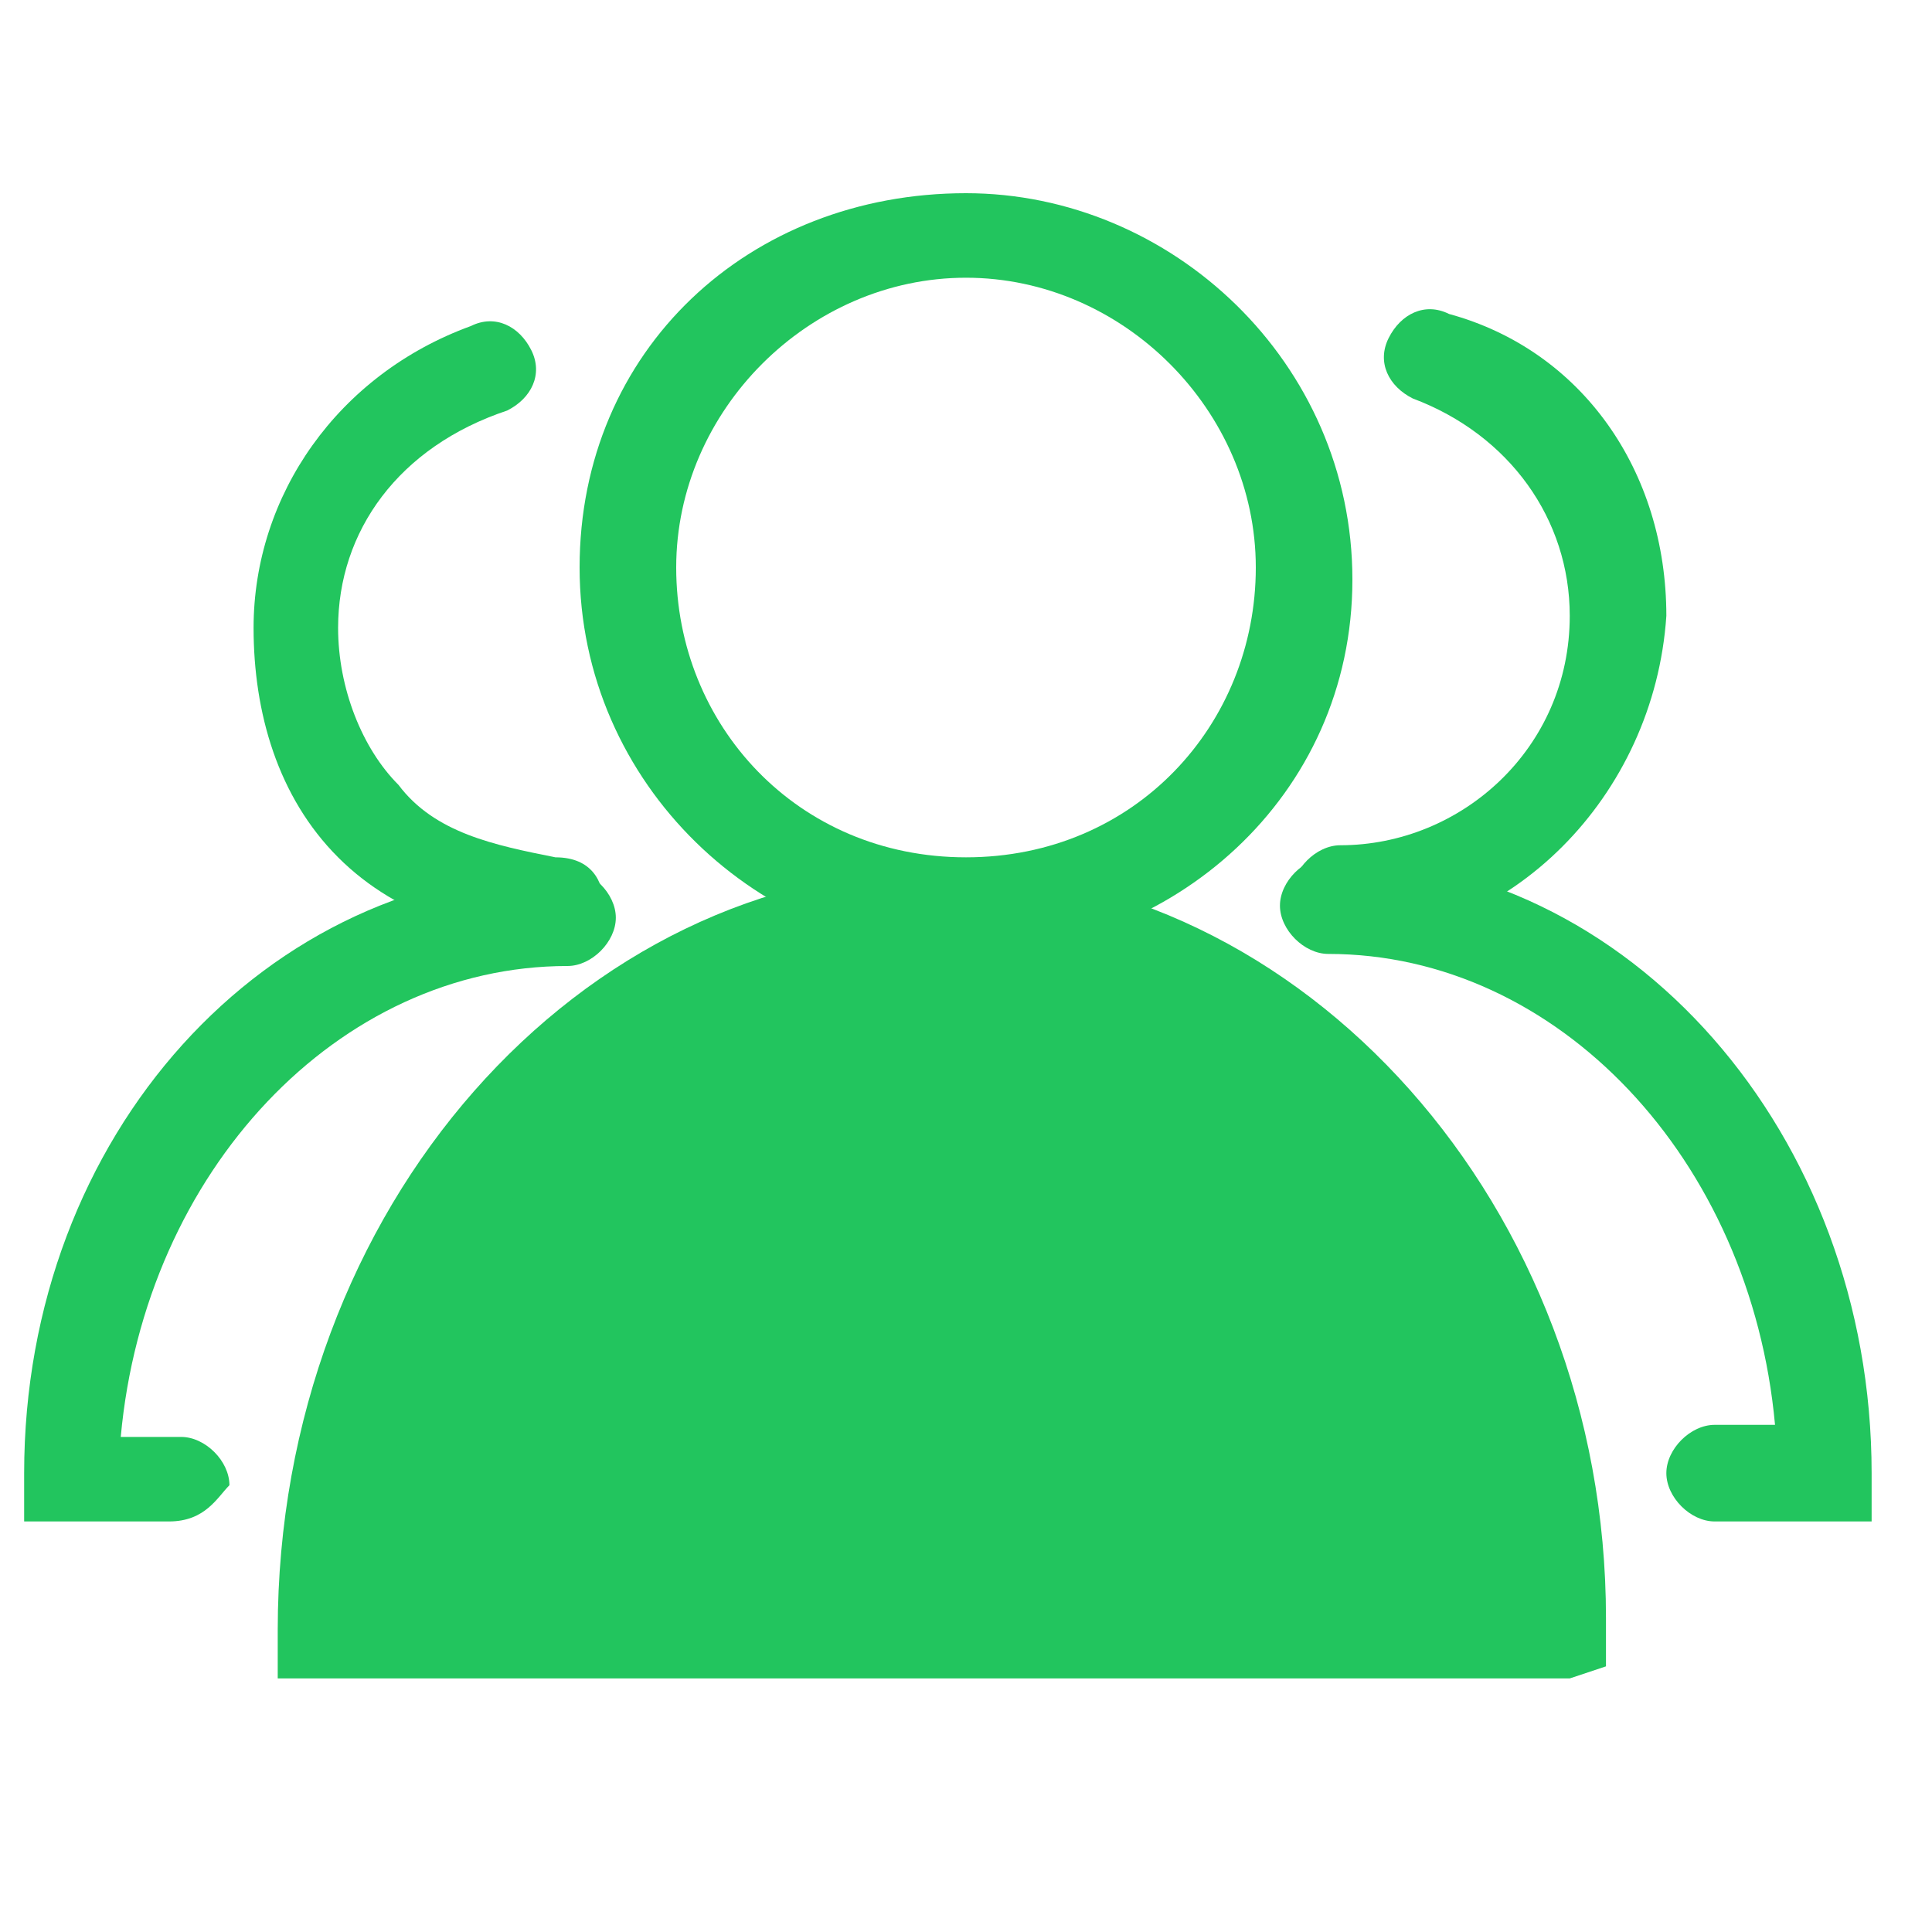
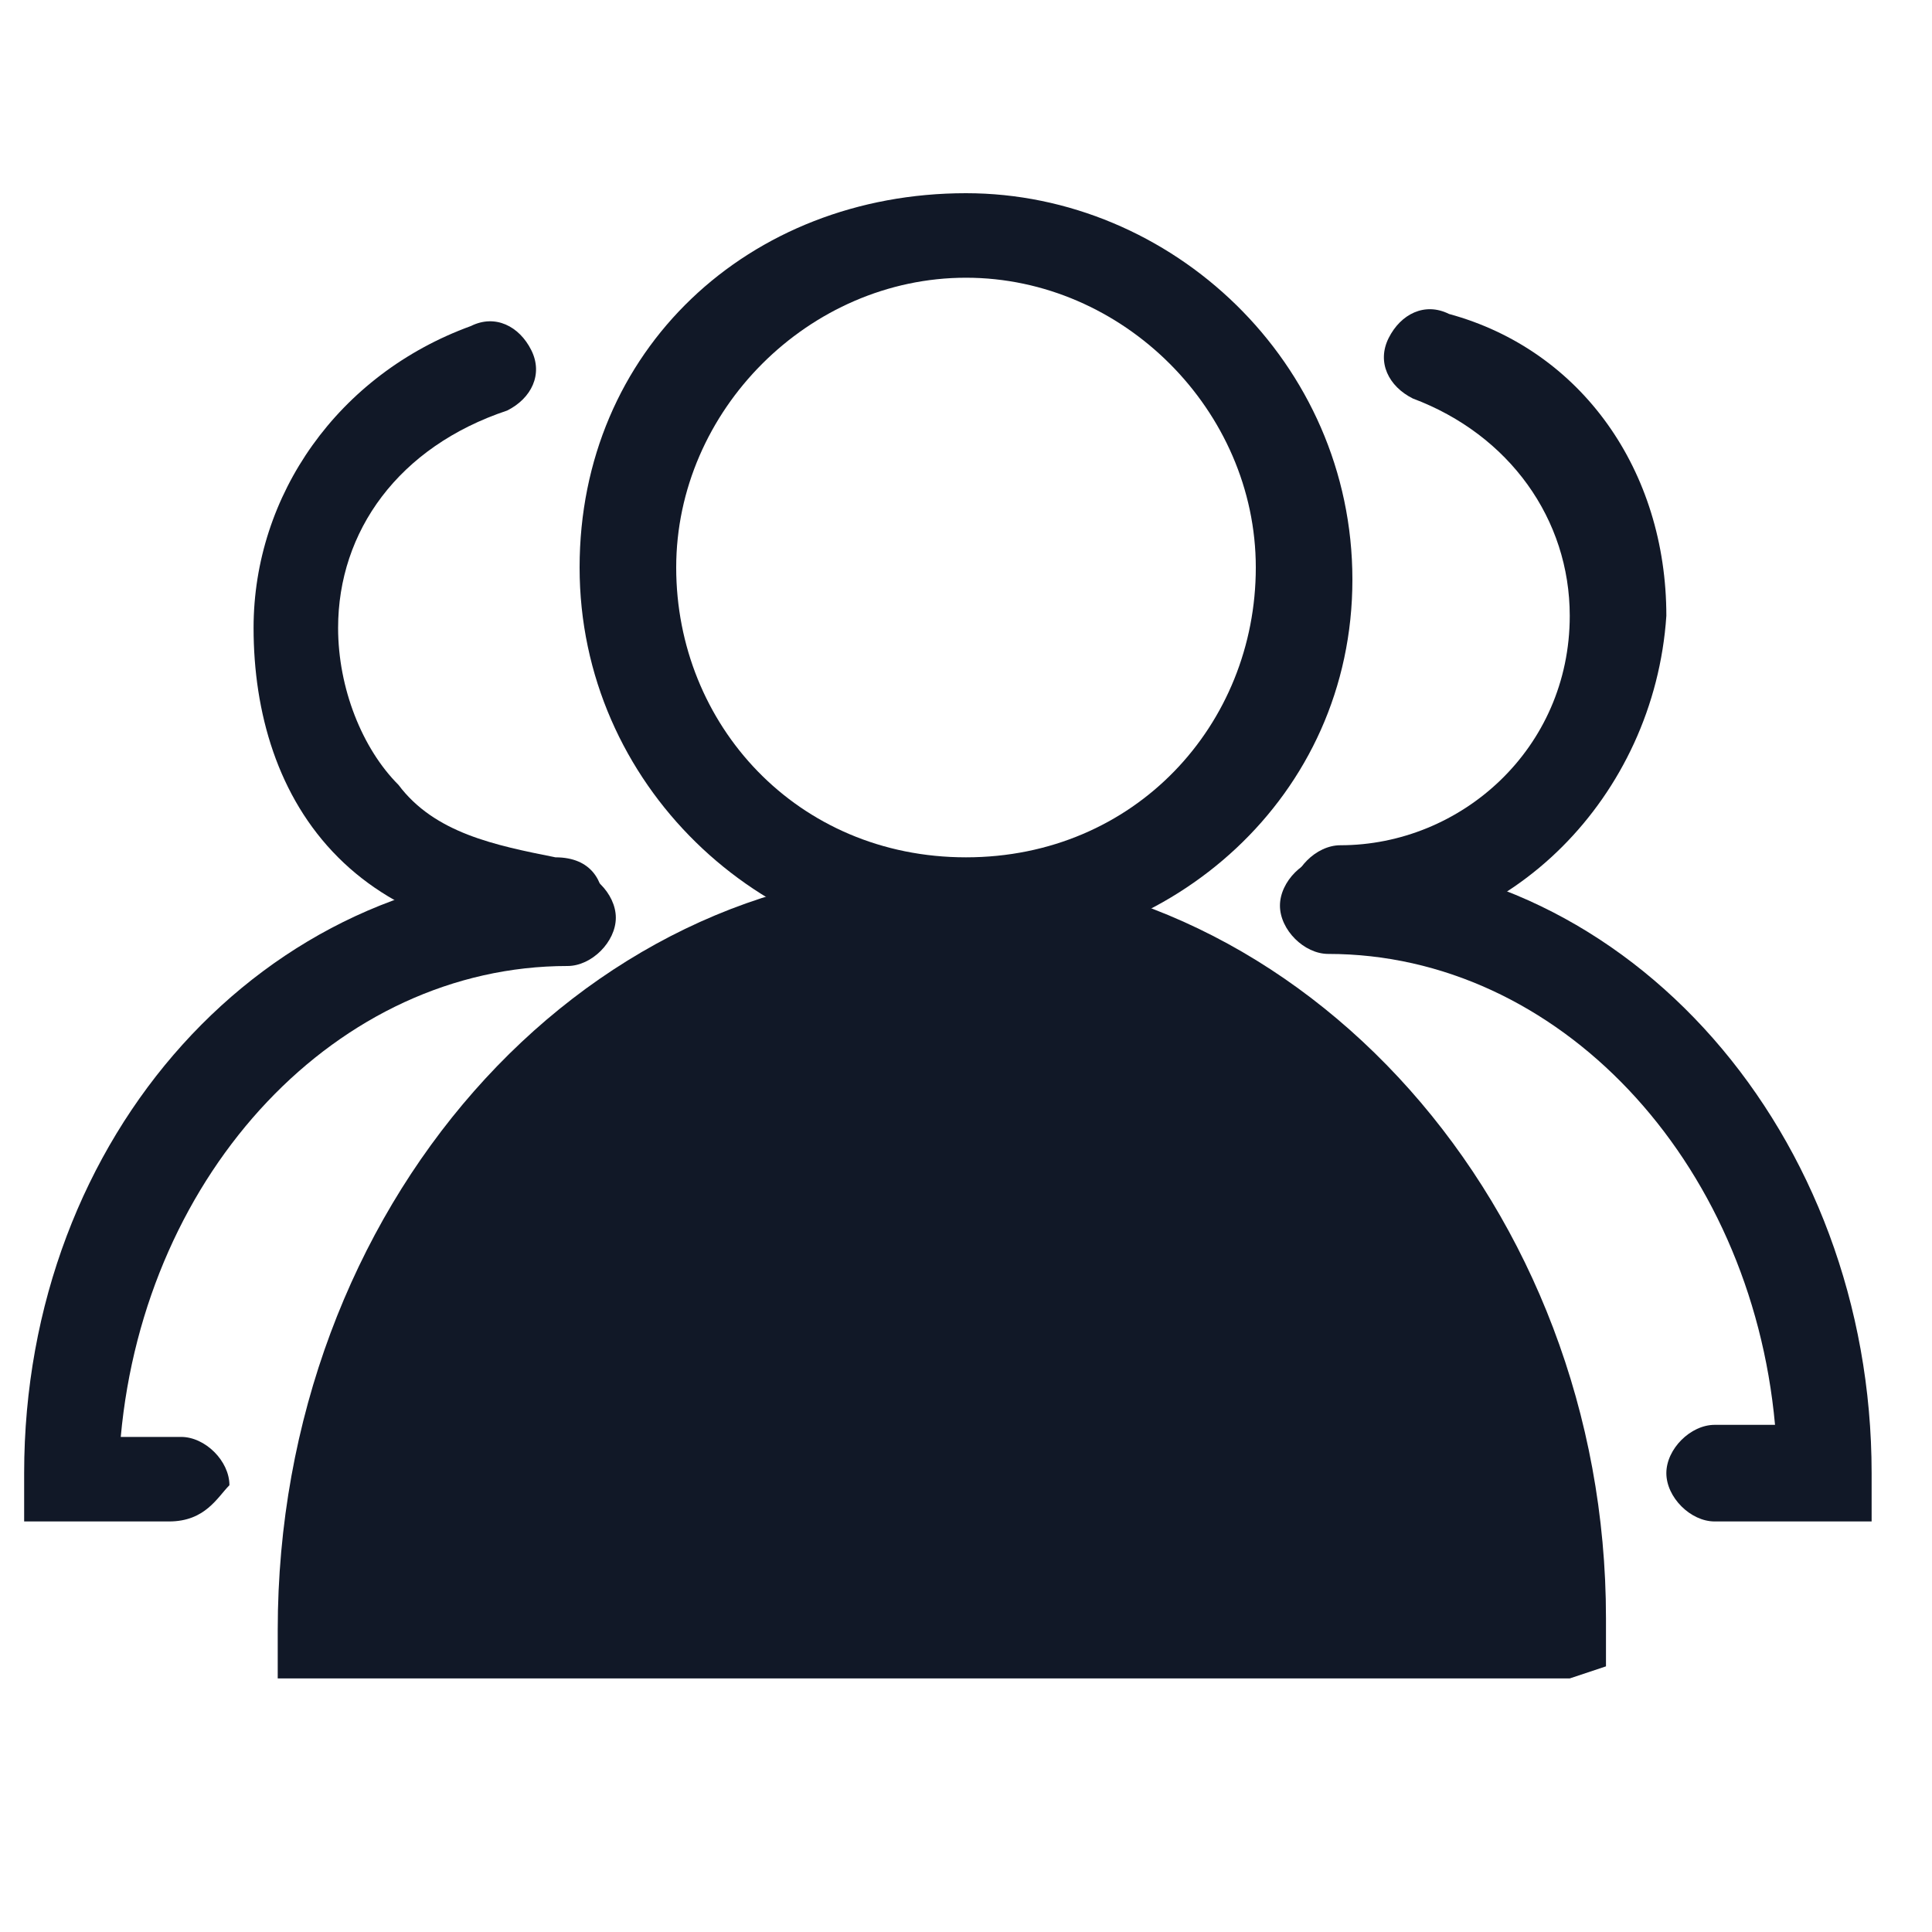
- <svg xmlns="http://www.w3.org/2000/svg" width="800px" height="800px" viewBox="0 0 1024 1024" class="icon" version="1.1" fill="#000000">
+ <svg xmlns="http://www.w3.org/2000/svg" width="800px" height="800px" viewBox="0 0 1024 1024" class="icon" version="1.1" fill="#111827">
  <g id="SVGRepo_bgCarrier" stroke-width="0" />
  <g id="SVGRepo_tracerCarrier" stroke-linecap="round" stroke-linejoin="round" />
  <g id="SVGRepo_iconCarrier">
-     <path d="M512 505.6c-108.8 0-204.8-89.6-204.8-204.8S396.8 102.4 512 102.4c108.8 0 204.8 89.6 204.8 204.8S620.8 505.6 512 505.6z m0-358.4c-83.2 0-153.6 70.4-153.6 153.6s64 153.6 153.6 153.6 153.6-70.4 153.6-153.6S595.2 147.2 512 147.2z" fill="#22c55e" />
-     <path d="M832 864c0-211.2-147.2-377.6-326.4-377.6s-326.4 166.4-326.4 377.6H832z" fill="#22c55e" />
-     <path d="M832 889.6H147.2v-25.6c0-224 160-403.2 352-403.2s352 179.2 352 396.8v25.6l-19.2 6.4z m-633.6-51.2h608C800 659.2 665.6 512 505.6 512c-166.4 0-294.4 147.2-307.2 326.4zM710.4 499.2c-12.8 0-25.6-12.8-25.6-25.6s12.8-25.6 25.6-25.6c64 0 121.6-51.2 121.6-121.6 0-51.2-32-96-83.2-115.2-12.8-6.4-19.2-19.2-12.8-32 6.4-12.8 19.2-19.2 32-12.8 70.4 19.2 115.2 83.2 115.2 160-6.4 96-83.2 172.8-172.8 172.8z" fill="#22c55e" />
-     <path d="M966.4 806.4h-57.6c-12.8 0-25.6-12.8-25.6-25.6s12.8-25.6 25.6-25.6h32c-12.8-140.8-115.2-249.6-236.8-249.6-12.8 0-25.6-12.8-25.6-25.6s12.8-25.6 25.6-25.6c160 0 288 147.2 288 326.4v25.6h-25.6z" fill="#22c55e" />
-     <path d="M300.8 499.2c-6.4 0-6.4 0 0 0-44.8 0-89.6-12.8-121.6-44.8-32-32-44.8-76.8-44.8-121.6 0-70.4 44.8-134.4 115.2-160 12.8-6.4 25.6 0 32 12.8 6.4 12.8 0 25.6-12.8 32-57.6 19.2-89.6 64-89.6 115.2 0 32 12.8 64 32 83.2 19.2 25.6 51.2 32 83.2 38.4 19.2 0 25.6 12.8 25.6 25.6s-6.4 19.2-19.2 19.2z" fill="#22c55e" />
-     <path d="M89.6 806.4H12.8v-25.6c0-179.2 128-320 288-320 12.8 0 25.6 12.8 25.6 25.6s-12.8 25.6-25.6 25.6C179.2 512 76.8 620.8 64 761.6h32c12.8 0 25.6 12.8 25.6 25.6-6.4 6.4-12.8 19.2-32 19.2z" fill="#22c55e" />
+     <path d="M512 505.6c-108.8 0-204.8-89.6-204.8-204.8S396.8 102.4 512 102.4c108.8 0 204.8 89.6 204.8 204.8S620.8 505.6 512 505.6z m0-358.4c-83.2 0-153.6 70.4-153.6 153.6s64 153.6 153.6 153.6 153.6-70.4 153.6-153.6S595.2 147.2 512 147.2z" fill="#111827" />
+     <path d="M832 864c0-211.2-147.2-377.6-326.4-377.6s-326.4 166.4-326.4 377.6H832z" fill="#111827" />
+     <path d="M832 889.6H147.2v-25.6c0-224 160-403.2 352-403.2s352 179.2 352 396.8v25.6l-19.2 6.4z m-633.6-51.2h608C800 659.2 665.6 512 505.6 512c-166.4 0-294.4 147.2-307.2 326.4zM710.4 499.2c-12.8 0-25.6-12.8-25.6-25.6s12.8-25.6 25.6-25.6c64 0 121.6-51.2 121.6-121.6 0-51.2-32-96-83.2-115.2-12.8-6.4-19.2-19.2-12.8-32 6.4-12.8 19.2-19.2 32-12.8 70.4 19.2 115.2 83.2 115.2 160-6.4 96-83.2 172.8-172.8 172.8z" fill="#111827" />
+     <path d="M966.4 806.4h-57.6c-12.8 0-25.6-12.8-25.6-25.6s12.8-25.6 25.6-25.6h32c-12.8-140.8-115.2-249.6-236.8-249.6-12.8 0-25.6-12.8-25.6-25.6s12.8-25.6 25.6-25.6c160 0 288 147.2 288 326.4v25.6h-25.6z" fill="#111827" />
+     <path d="M300.8 499.2c-6.4 0-6.4 0 0 0-44.8 0-89.6-12.8-121.6-44.8-32-32-44.8-76.8-44.8-121.6 0-70.4 44.8-134.4 115.2-160 12.8-6.4 25.6 0 32 12.8 6.4 12.8 0 25.6-12.8 32-57.6 19.2-89.6 64-89.6 115.2 0 32 12.8 64 32 83.2 19.2 25.6 51.2 32 83.2 38.4 19.2 0 25.6 12.8 25.6 25.6s-6.4 19.2-19.2 19.2z" fill="#111827" />
+     <path d="M89.6 806.4H12.8v-25.6c0-179.2 128-320 288-320 12.8 0 25.6 12.8 25.6 25.6s-12.8 25.6-25.6 25.6C179.2 512 76.8 620.8 64 761.6h32c12.8 0 25.6 12.8 25.6 25.6-6.4 6.4-12.8 19.2-32 19.2z" fill="#111827" />
  </g>
</svg>
